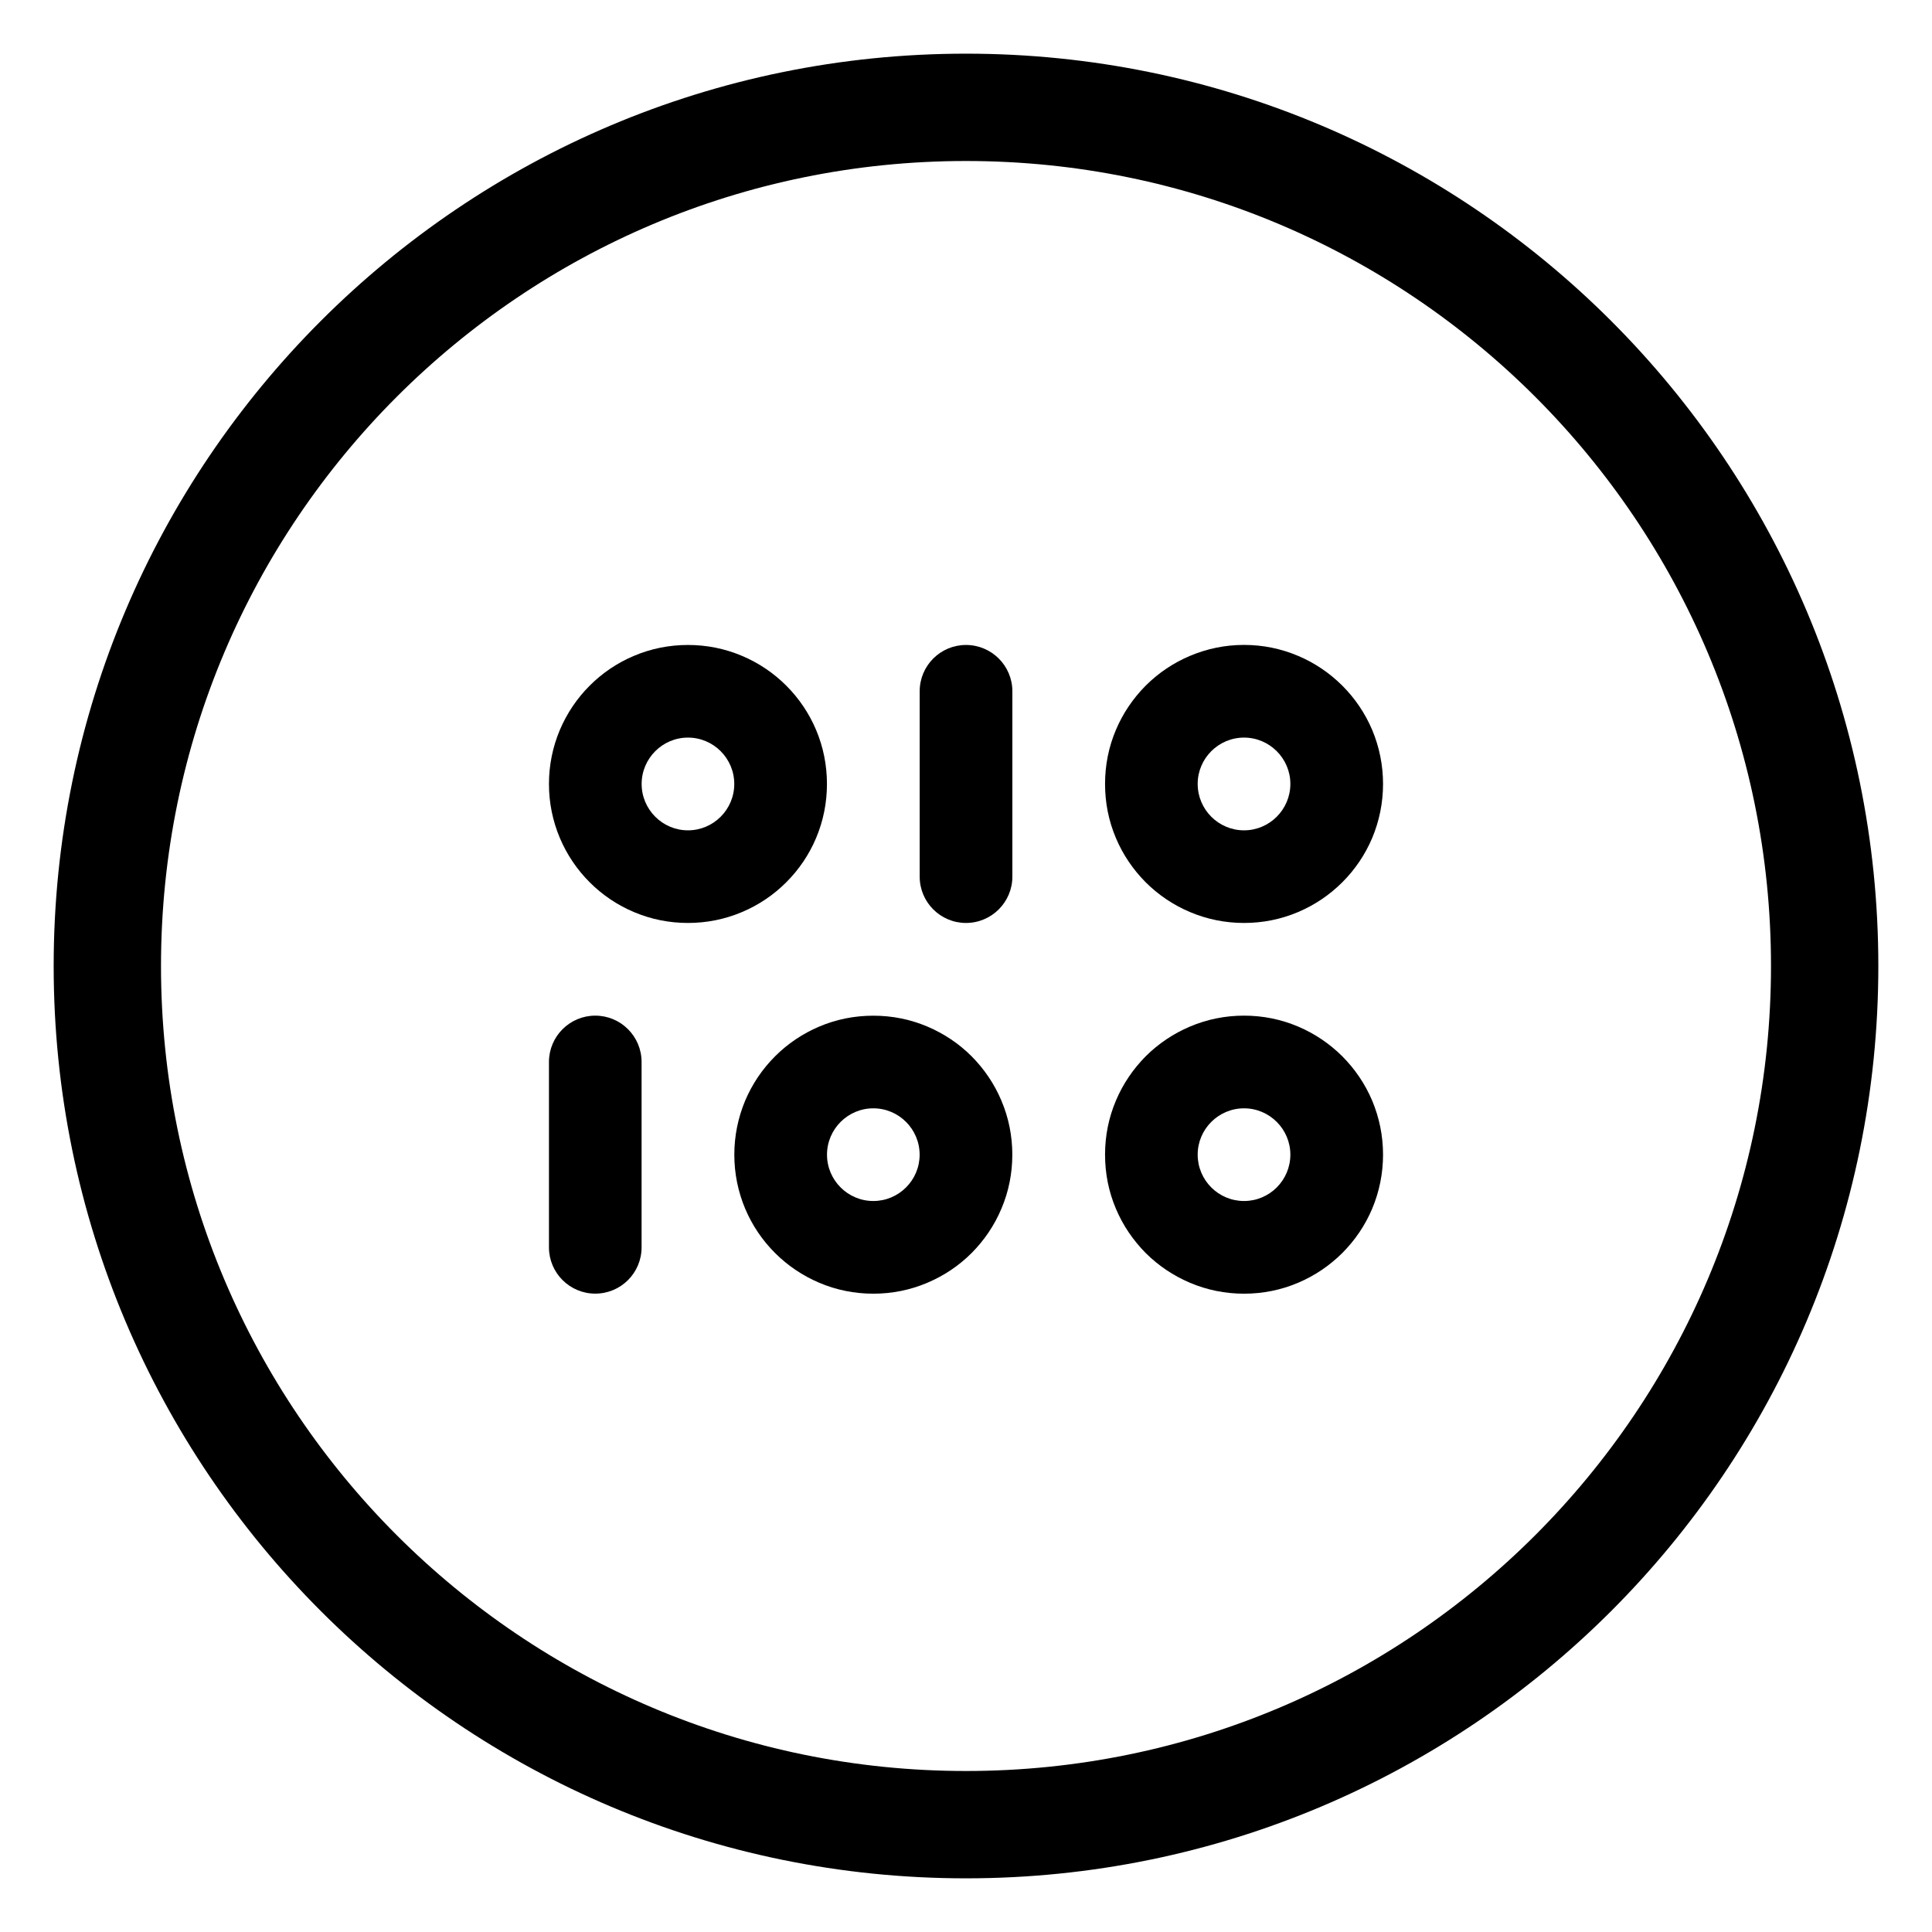
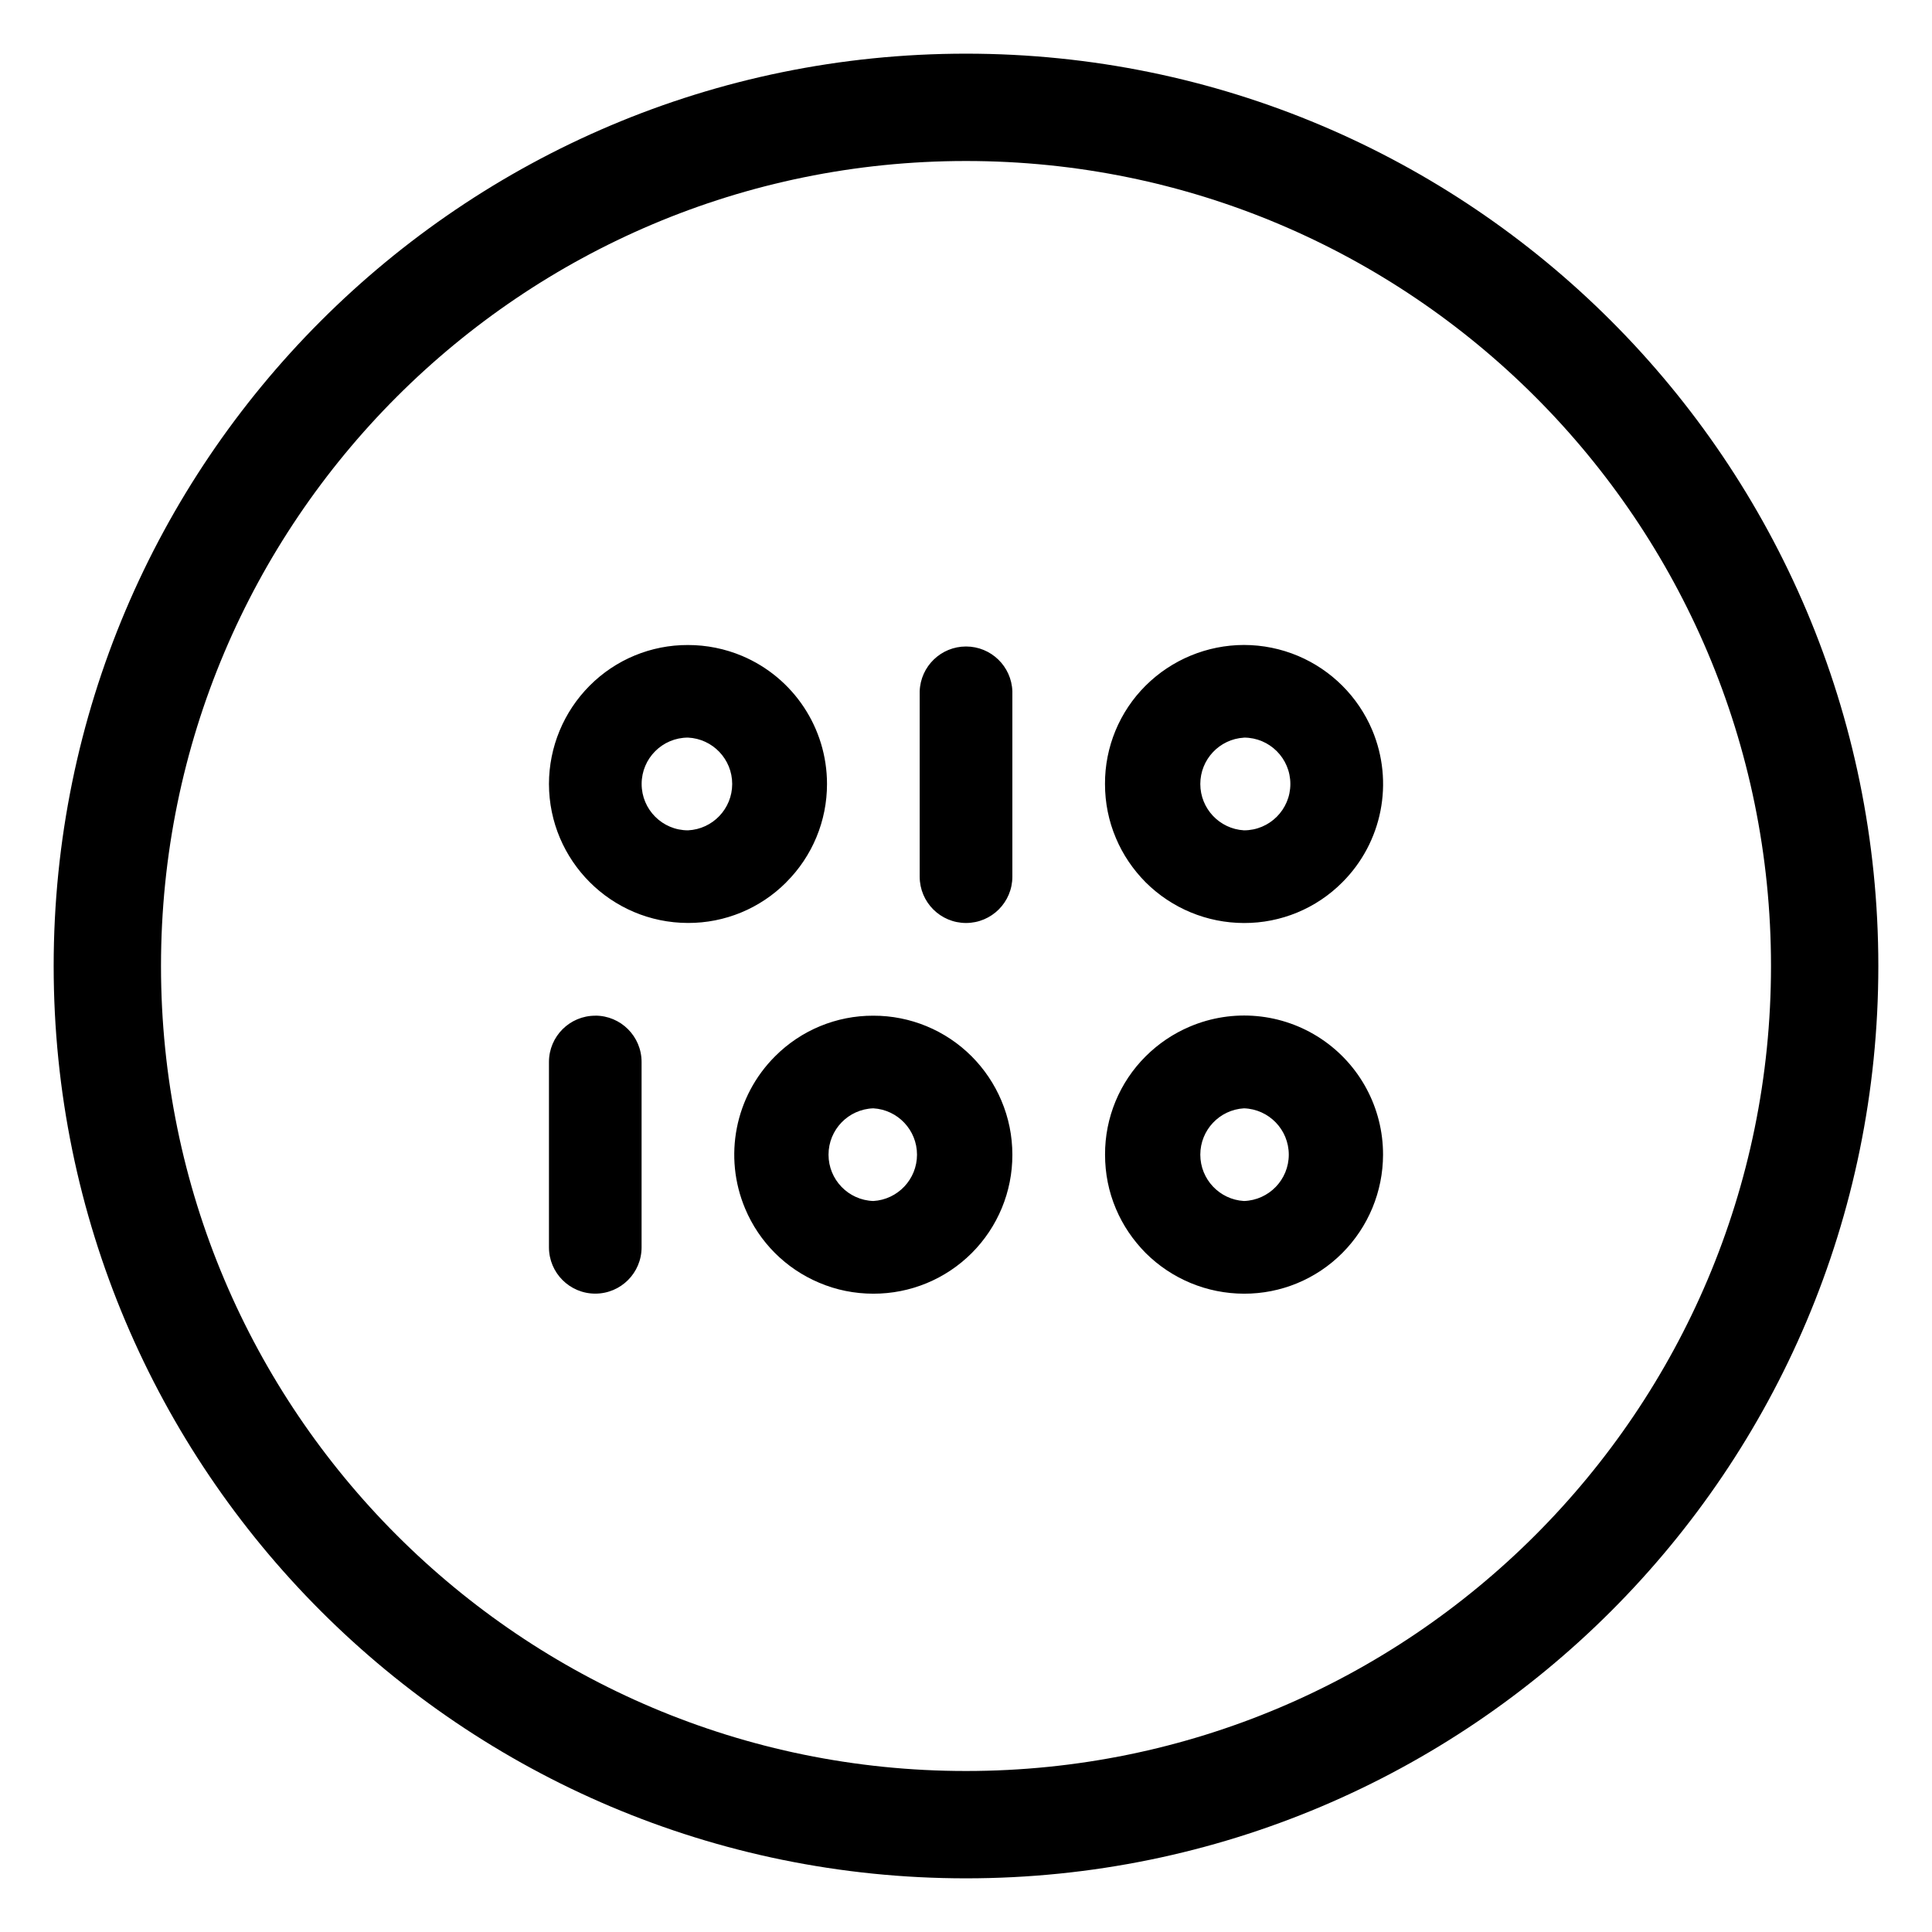
- <svg xmlns="http://www.w3.org/2000/svg" width="36" height="36" viewBox="0 0 36 36" fill="none">
-   <path fill-rule="evenodd" clip-rule="evenodd" d="M16.273 22.379C15.798 22.379 15.41 21.992 15.41 21.516C15.41 21.04 15.798 20.652 16.273 20.652C16.749 20.652 17.136 21.04 17.136 21.516C17.136 21.992 16.749 22.379 16.273 22.379ZM18.105 19.683C17.868 19.446 17.59 19.26 17.281 19.129C16.962 18.993 16.622 18.926 16.273 18.926C15.924 18.926 15.584 18.993 15.264 19.129C14.957 19.26 14.679 19.446 14.442 19.683C14.203 19.922 14.017 20.199 13.886 20.507C13.752 20.827 13.683 21.167 13.683 21.516C13.683 21.865 13.752 22.205 13.886 22.524C14.017 22.833 14.203 23.109 14.442 23.348C14.679 23.585 14.957 23.771 15.264 23.902C15.584 24.038 15.924 24.106 16.273 24.106C16.622 24.106 16.962 24.038 17.281 23.902C17.59 23.771 17.868 23.585 18.105 23.348C18.342 23.109 18.529 22.833 18.659 22.524C18.795 22.205 18.863 21.865 18.863 21.516C18.863 21.167 18.795 20.827 18.659 20.507C18.529 20.199 18.342 19.922 18.105 19.683Z" fill="black" />
-   <path fill-rule="evenodd" clip-rule="evenodd" d="M23.181 20.652C23.656 20.652 24.044 21.04 24.044 21.515C24.044 21.992 23.656 22.379 23.181 22.379C22.704 22.379 22.317 21.992 22.317 21.515C22.317 21.04 22.704 20.652 23.181 20.652ZM21.348 23.348C21.586 23.585 21.864 23.771 22.172 23.902C22.492 24.038 22.832 24.106 23.181 24.106C23.53 24.106 23.87 24.038 24.19 23.902C24.497 23.771 24.774 23.585 25.012 23.348C25.25 23.109 25.437 22.833 25.568 22.524C25.702 22.205 25.771 21.865 25.771 21.515C25.771 21.167 25.702 20.827 25.568 20.507C25.437 20.199 25.25 19.922 25.012 19.683C24.774 19.446 24.497 19.26 24.19 19.129C23.87 18.993 23.53 18.925 23.181 18.925C22.832 18.925 22.492 18.993 22.172 19.129C21.864 19.26 21.586 19.446 21.348 19.683C21.112 19.922 20.924 20.199 20.794 20.507C20.658 20.827 20.591 21.167 20.591 21.515C20.591 21.865 20.658 22.205 20.794 22.524C20.924 22.833 21.112 23.109 21.348 23.348Z" fill="black" />
-   <path fill-rule="evenodd" clip-rule="evenodd" d="M11.092 18.925C10.616 18.925 10.229 19.312 10.229 19.788V23.242C10.229 23.719 10.616 24.105 11.092 24.105C11.569 24.105 11.955 23.719 11.955 23.242V19.788C11.955 19.312 11.569 18.925 11.092 18.925Z" fill="black" />
-   <path fill-rule="evenodd" clip-rule="evenodd" d="M12.819 15.472C12.344 15.472 11.956 15.084 11.956 14.608C11.956 14.132 12.344 13.744 12.819 13.744C13.295 13.744 13.682 14.132 13.682 14.608C13.682 15.084 13.295 15.472 12.819 15.472ZM14.651 16.44C14.889 16.202 15.076 15.925 15.206 15.617C15.341 15.297 15.409 14.958 15.409 14.608C15.409 14.259 15.341 13.919 15.206 13.599C15.076 13.292 14.889 13.014 14.651 12.776C14.414 12.539 14.136 12.352 13.828 12.222C13.508 12.086 13.168 12.018 12.819 12.018C12.47 12.018 12.13 12.086 11.81 12.222C11.502 12.352 11.225 12.539 10.988 12.776C10.75 13.014 10.564 13.292 10.433 13.599C10.298 13.919 10.229 14.259 10.229 14.608C10.229 14.958 10.298 15.297 10.433 15.617C10.564 15.925 10.75 16.202 10.988 16.44C11.225 16.677 11.502 16.864 11.81 16.994C12.13 17.13 12.47 17.198 12.819 17.198C13.168 17.198 13.508 17.13 13.828 16.994C14.136 16.864 14.414 16.677 14.651 16.44Z" fill="black" />
-   <path fill-rule="evenodd" clip-rule="evenodd" d="M23.181 13.744C23.656 13.744 24.044 14.132 24.044 14.607C24.044 15.084 23.656 15.472 23.181 15.472C22.704 15.472 22.317 15.084 22.317 14.607C22.317 14.132 22.704 13.744 23.181 13.744ZM21.348 16.44C21.586 16.677 21.864 16.864 22.172 16.994C22.492 17.13 22.832 17.198 23.181 17.198C23.53 17.198 23.87 17.13 24.19 16.994C24.497 16.864 24.774 16.677 25.012 16.44C25.25 16.202 25.437 15.925 25.568 15.617C25.702 15.297 25.771 14.958 25.771 14.607C25.771 14.259 25.702 13.919 25.568 13.599C25.437 13.292 25.25 13.014 25.012 12.776C24.774 12.539 24.497 12.352 24.19 12.222C23.87 12.086 23.53 12.017 23.181 12.017C22.832 12.017 22.492 12.086 22.172 12.222C21.864 12.352 21.586 12.539 21.348 12.776C21.112 13.014 20.924 13.292 20.794 13.599C20.658 13.919 20.591 14.259 20.591 14.607C20.591 14.958 20.658 15.297 20.794 15.617C20.924 15.925 21.112 16.202 21.348 16.44Z" fill="black" />
-   <path fill-rule="evenodd" clip-rule="evenodd" d="M17.137 12.881V16.335C17.137 16.811 17.523 17.198 18 17.198C18.476 17.198 18.864 16.811 18.864 16.335V12.881C18.864 12.404 18.476 12.018 18 12.018C17.523 12.018 17.137 12.404 17.137 12.881Z" fill="black" />
-   <rect x="2" y="2" width="32" height="32" rx="16" stroke="black" stroke-width="2" />
+ <svg xmlns="http://www.w3.org/2000/svg" width="36" height="36" fill="none">
+   <path fill="#000" fill-rule="evenodd" d="M16.273 22.379a.864.864 0 0 1 0-1.727.865.865 0 0 1 0 1.727m1.832-2.696a2.58 2.58 0 0 0-1.832-.757 2.57 2.57 0 0 0-1.831.757 2.59 2.59 0 0 0-.556 2.841 2.58 2.58 0 0 0 1.378 1.378c.32.136.66.204 1.01.204a2.584 2.584 0 0 0 2.59-2.59q-.001-.527-.205-1.009a2.6 2.6 0 0 0-.554-.824M23.18 20.652a.864.864 0 0 1 0 1.727.865.865 0 0 1 0-1.727m-1.832 2.696a2.6 2.6 0 0 0 1.833.758 2.57 2.57 0 0 0 1.831-.758 2.6 2.6 0 0 0 .759-1.833 2.588 2.588 0 0 0-3.6-2.386c-.307.13-.585.317-.823.554a2.57 2.57 0 0 0-.757 1.832c0 .35.067.69.203 1.01.13.308.318.584.554.823M11.092 18.926a.863.863 0 0 0-.863.863v3.453a.863.863 0 0 0 1.726 0v-3.454a.863.863 0 0 0-.863-.863M12.82 15.472a.864.864 0 0 1 0-1.728.865.865 0 0 1 0 1.728m1.83.968a2.58 2.58 0 0 0 .76-1.832 2.59 2.59 0 0 0-1.582-2.386 2.6 2.6 0 0 0-1.009-.203 2.57 2.57 0 0 0-1.831.757 2.6 2.6 0 0 0-.759 1.832 2.595 2.595 0 0 0 2.59 2.59 2.57 2.57 0 0 0 1.832-.758M23.18 13.744a.864.864 0 0 1 0 1.728.865.865 0 0 1 0-1.727m-1.832 2.696a2.6 2.6 0 0 0 1.833.758 2.57 2.57 0 0 0 1.831-.758 2.59 2.59 0 0 0 .556-2.84 2.6 2.6 0 0 0-1.378-1.378 2.6 2.6 0 0 0-1.01-.205 2.605 2.605 0 0 0-1.833.758 2.57 2.57 0 0 0-.757 1.832c0 .35.068.69.204 1.01.13.308.318.585.554.823M17.137 12.88v3.455a.863.863 0 0 0 1.727 0v-3.454a.864.864 0 0 0-1.727 0" clip-rule="evenodd" />
+   <rect width="32" height="32" x="2" y="2" stroke="#000" stroke-width="2" rx="16" />
</svg>
